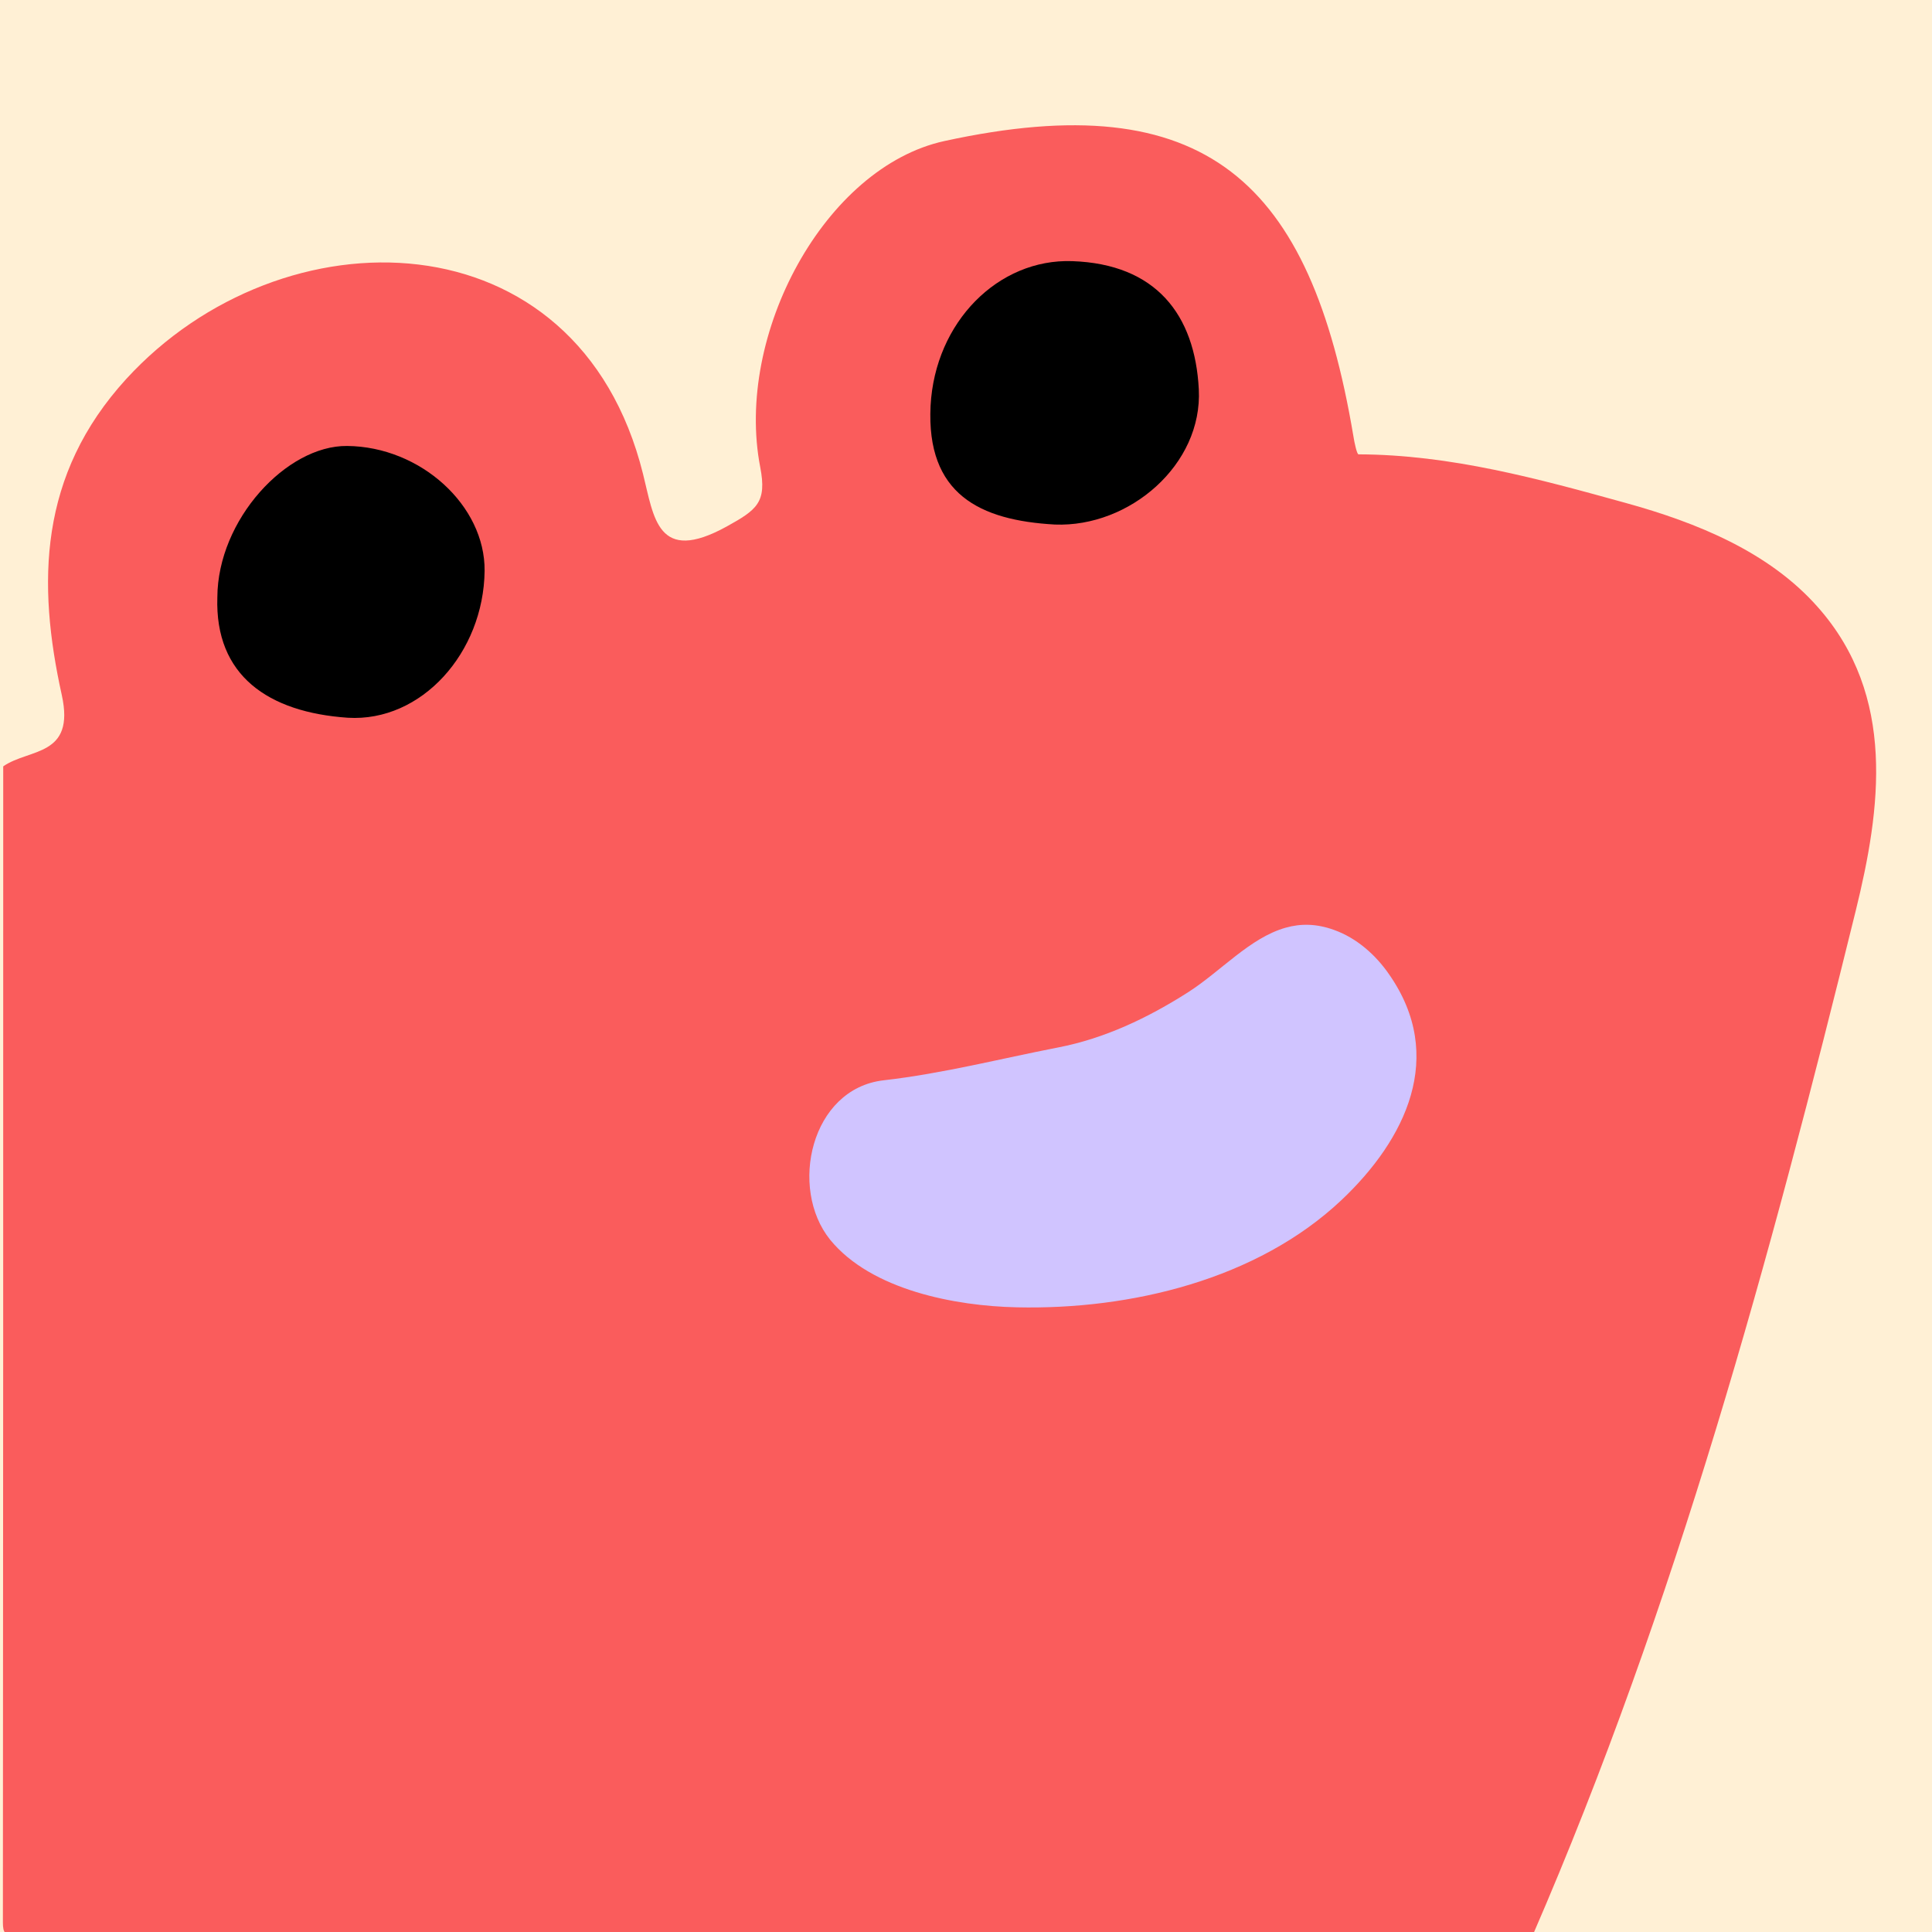
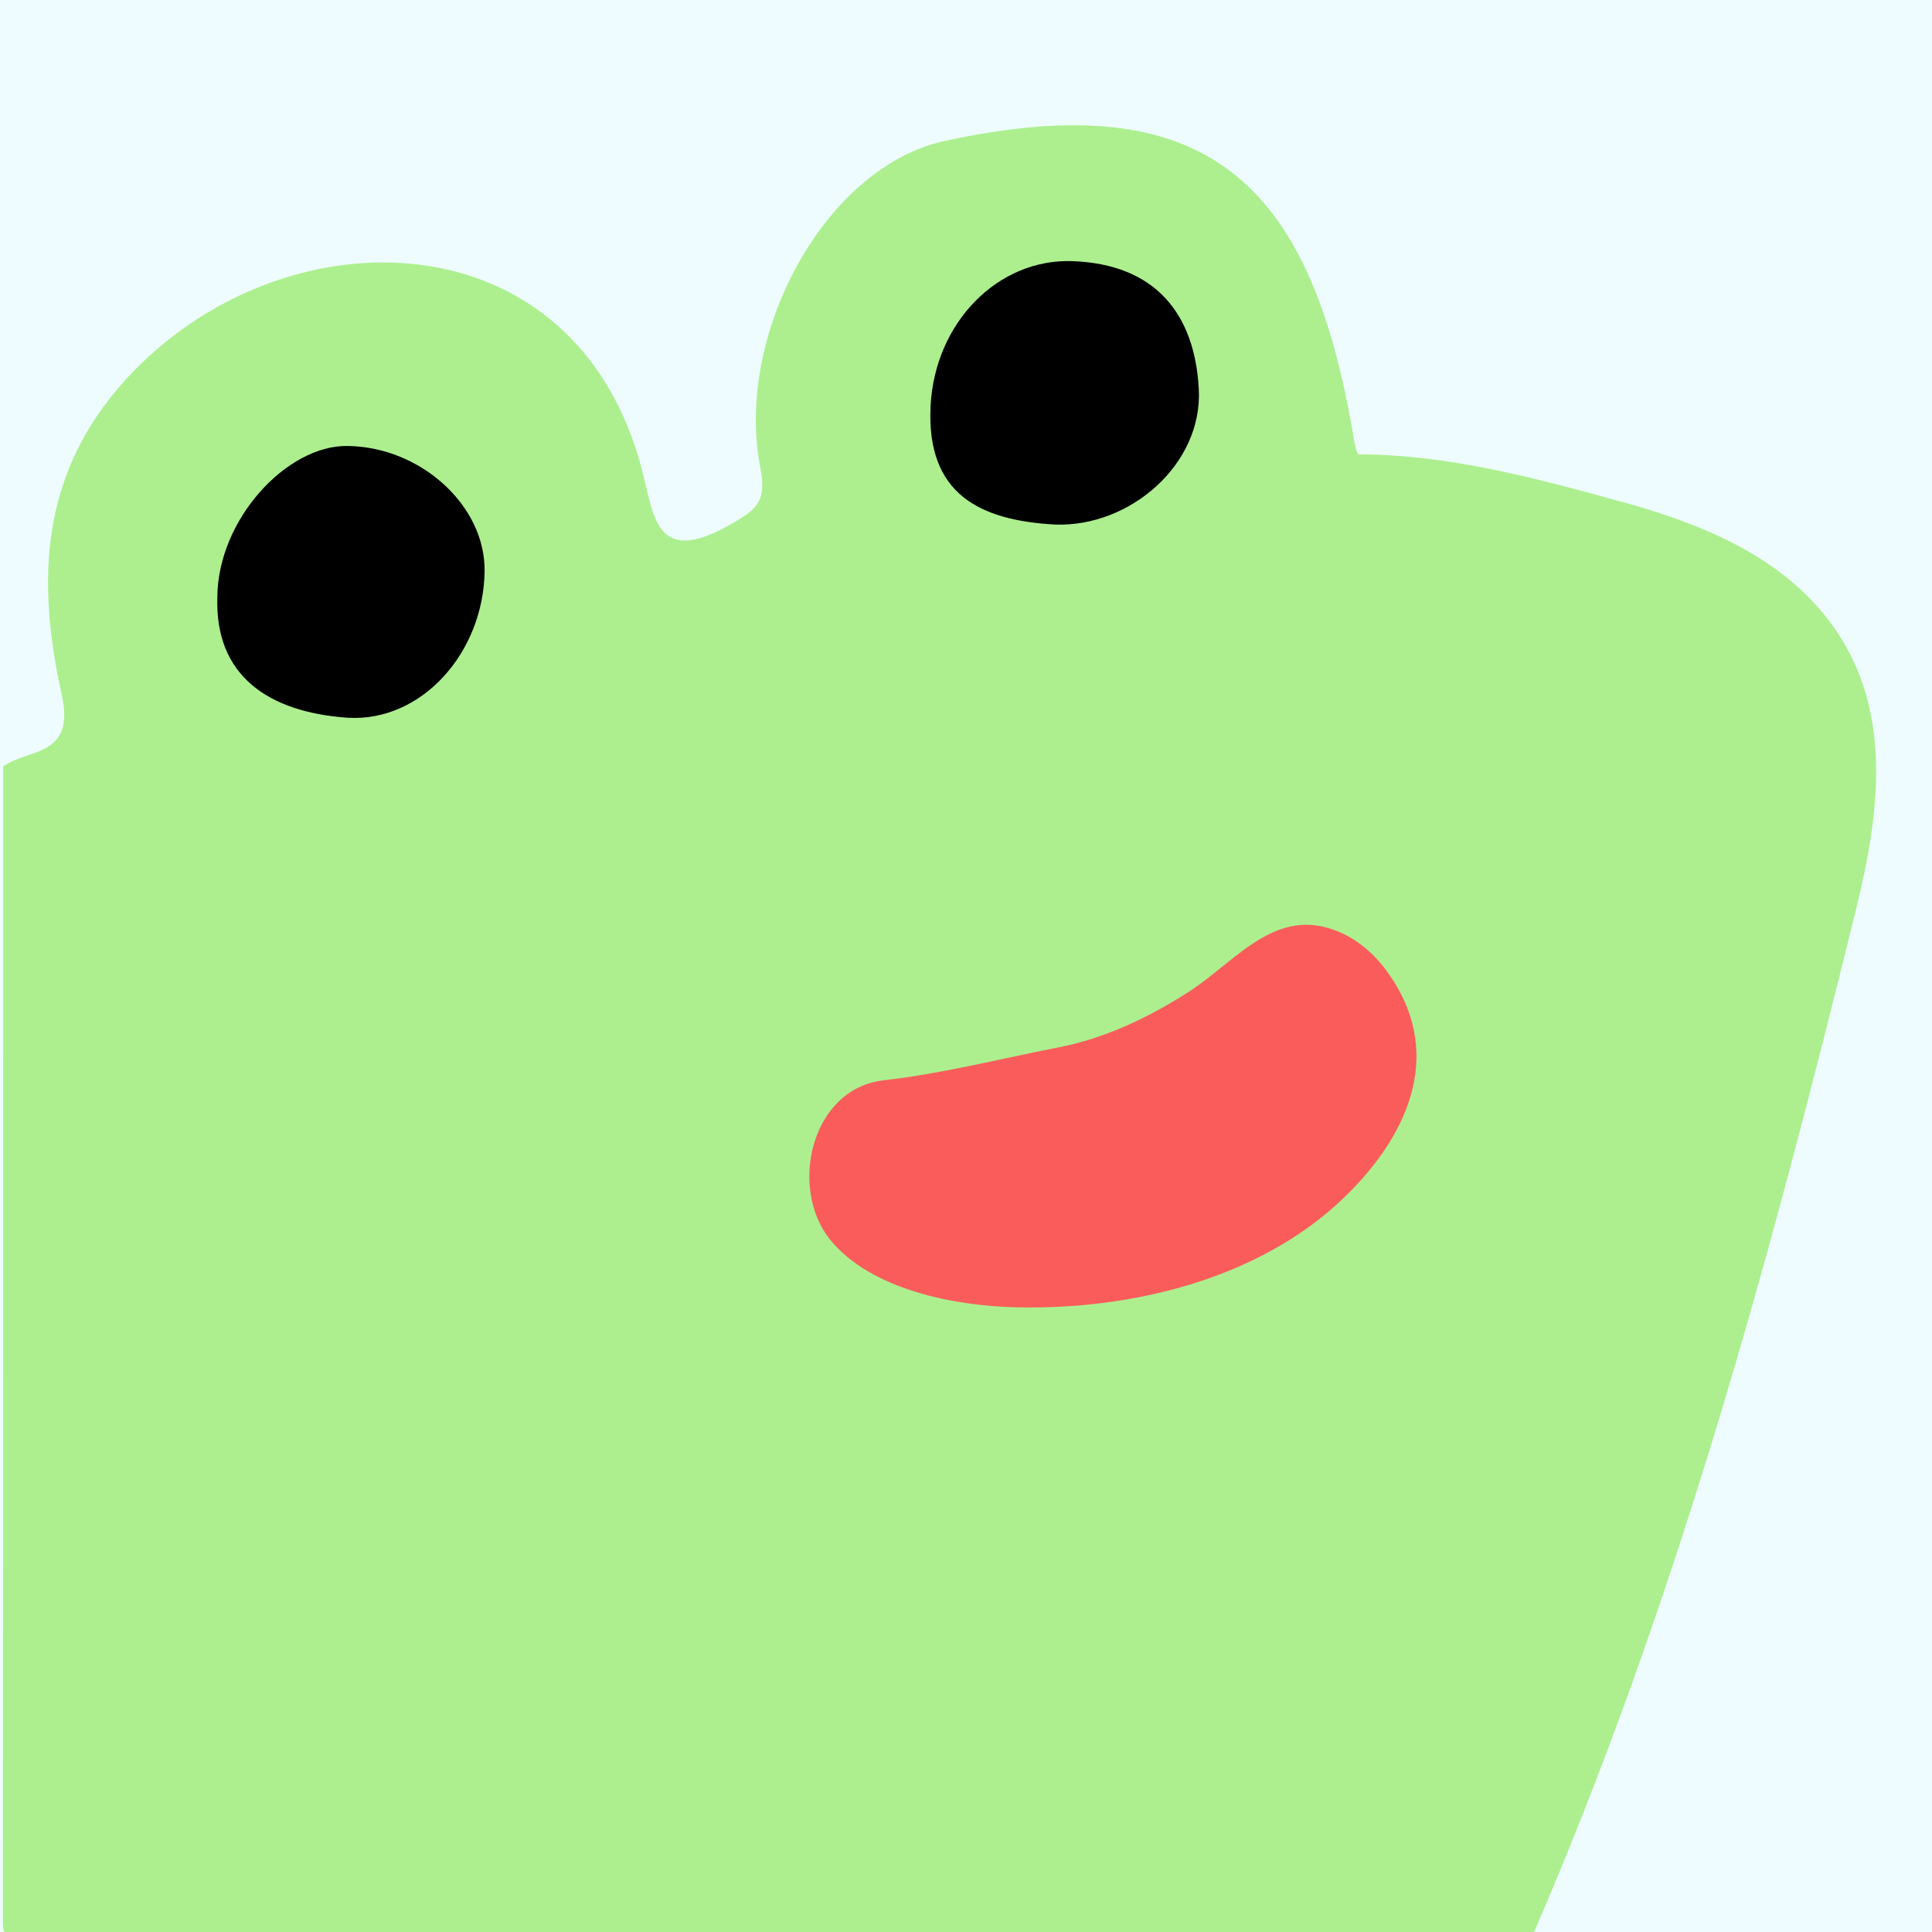
- <svg xmlns="http://www.w3.org/2000/svg" version="1.1" id="Layer_1" x="0px" y="0px" viewBox="0 0 600 600" style="enable-background:new 0 0 600 600;" xml:space="preserve">
-   <defs id="defs4601" />
-   <style type="text/css" id="style4578">
- 	.st0{fill:#EEFCFF;}
- 	.st1{fill:#ADEF8F;}
- 	.st2{fill:#FA5C5C;}
- </style>
-   <rect class="st0" width="600" height="600" id="rect4580" style="fill:#fff0d5;fill-opacity:1" />
-   <g id="rd6Cj0.tif" style="fill:#fa5c5c;fill-opacity:1">
-     <g id="g4584" style="fill:#fa5c5c;fill-opacity:1">
-       <path class="st1" d="M476,601c-157,0-314,0-471,0.1c-3.4,0-4.1-0.7-4.1-4.1C1,477.3,1,357.7,1,238c8-5.6,22.4-2.9,18.2-22.1    c-7.7-34.8-7.2-68.4,20-98.2c48.3-52.8,140.3-51.8,160.5,29.5c3.4,13.5,4.4,28.2,26,16.3c9.4-5.2,12.5-7.5,10.4-18.4    c-8-41.2,20.1-93.2,57.2-101.3c81.2-17.7,113.7,12.5,127,91.6c0.3,2,1.1,5.7,1.6,5.7c28.6,0.1,55.9,7.6,83,15.1    c22.1,6.1,44.5,15.2,59.6,32.3c24.5,27.6,19.6,62.7,11.8,94.4C549.7,390.9,520.5,498.4,476,601z" id="path4582" style="fill:#fa5c5c;fill-opacity:1" />
+ <svg xmlns="http://www.w3.org/2000/svg" id="Layer_1" x="0" y="0" enable-background="new 0 0 600 600" version="1.1" viewBox="0 0 600 600" xml:space="preserve">
+   <style id="style4578" type="text/css">.st0{fill:#eefcff}.st1{fill:#adef8f}.st2{fill:#fa5c5c}</style>
+   <rect id="rect4580" width="600" height="600" fill="#fff0d5" fill-opacity="1" class="st0" />
+   <g id="rd6Cj0.tif" fill="#fa5c5c" fill-opacity="1">
+     <g id="g4584" fill="#fa5c5c" fill-opacity="1">
+       <path id="path4582" fill="#fa5c5c" fill-opacity="1" d="M476,601c-157,0-314,0-471,0.1c-3.4,0-4.1-0.7-4.1-4.1C1,477.3,1,357.7,1,238c8-5.6,22.4-2.9,18.2-22.1 c-7.7-34.8-7.2-68.4,20-98.2c48.3-52.8,140.3-51.8,160.5,29.5c3.4,13.5,4.4,28.2,26,16.3c9.4-5.2,12.5-7.5,10.4-18.4 c-8-41.2,20.1-93.2,57.2-101.3c81.2-17.7,113.7,12.5,127,91.6c0.3,2,1.1,5.7,1.6,5.7c28.6,0.1,55.9,7.6,83,15.1 c22.1,6.1,44.5,15.2,59.6,32.3c24.5,27.6,19.6,62.7,11.8,94.4C549.7,390.9,520.5,498.4,476,601z" class="st1" />
    </g>
  </g>
-   <path d="M67.5,185.5c0.1-24.1,21.5-47.2,40.3-47c22.8,0.2,42.9,18.5,42.7,38.8c-0.3,25.4-19.6,47-42.5,45.6  C83.3,221.2,66.7,209.8,67.5,185.5z" id="path4587" />
-   <path d="M327.6,162.9c-23.3-1.3-40-9.4-38.6-36.9c1.4-26,21-45.7,44-44.9c26,0.9,38.1,16.6,39.3,39.8  C373.5,144.3,350.8,163.8,327.6,162.9z" id="path4589" />
-   <g id="Q9gpIO.tif" style="fill:#d0c4ff;fill-opacity:1">
-     <g id="g4595" style="fill:#d0c4ff;fill-opacity:1">
-       <path class="st2" d="M399.3,288.1c4.6-1.3,9.5-1.3,15,0.7c7,2.5,12.9,7.7,17.1,13.8c17.8,25.5,5.1,51.3-14.8,70.1    c-26.2,24.7-65.5,34.1-100.8,33.3c-19-0.4-45.2-5.3-58-21c-12.9-16-6-46.9,16.6-49.5c18.4-2.1,36.2-6.7,54.2-10.2    c14.5-2.8,27.9-9.2,40.3-17.1C379.1,301.7,388.2,291.2,399.3,288.1z" id="path4591" style="fill:#d0c4ff;fill-opacity:1" />
-       <path class="st2" d="M269.2,394.6c-0.8-0.5-1.5-1.1-2.3-1.6C267.7,393.6,268.5,394.1,269.2,394.6z" id="path4593" style="fill:#d0c4ff;fill-opacity:1" />
+   <path id="path4587" d="M67.5,185.5c0.1-24.1,21.5-47.2,40.3-47c22.8,0.2,42.9,18.5,42.7,38.8c-0.3,25.4-19.6,47-42.5,45.6 C83.3,221.2,66.7,209.8,67.5,185.5z" />
+   <path id="path4589" d="M327.6,162.9c-23.3-1.3-40-9.4-38.6-36.9c1.4-26,21-45.7,44-44.9c26,0.9,38.1,16.6,39.3,39.8 C373.5,144.3,350.8,163.8,327.6,162.9z" />
+   <g id="Q9gpIO.tif" fill="#d0c4ff" fill-opacity="1">
+     <g id="g4595" fill="#d0c4ff" fill-opacity="1">
+       <path id="path4591" fill="#d0c4ff" fill-opacity="1" d="M399.3,288.1c4.6-1.3,9.5-1.3,15,0.7c7,2.5,12.9,7.7,17.1,13.8c17.8,25.5,5.1,51.3-14.8,70.1 c-26.2,24.7-65.5,34.1-100.8,33.3c-19-0.4-45.2-5.3-58-21c-12.9-16-6-46.9,16.6-49.5c18.4-2.1,36.2-6.7,54.2-10.2 c14.5-2.8,27.9-9.2,40.3-17.1C379.1,301.7,388.2,291.2,399.3,288.1z" class="st2" />
+       <path id="path4593" fill="#d0c4ff" fill-opacity="1" d="M269.2,394.6c-0.8-0.5-1.5-1.1-2.3-1.6C267.7,393.6,268.5,394.1,269.2,394.6z" class="st2" />
    </g>
  </g>
</svg>
